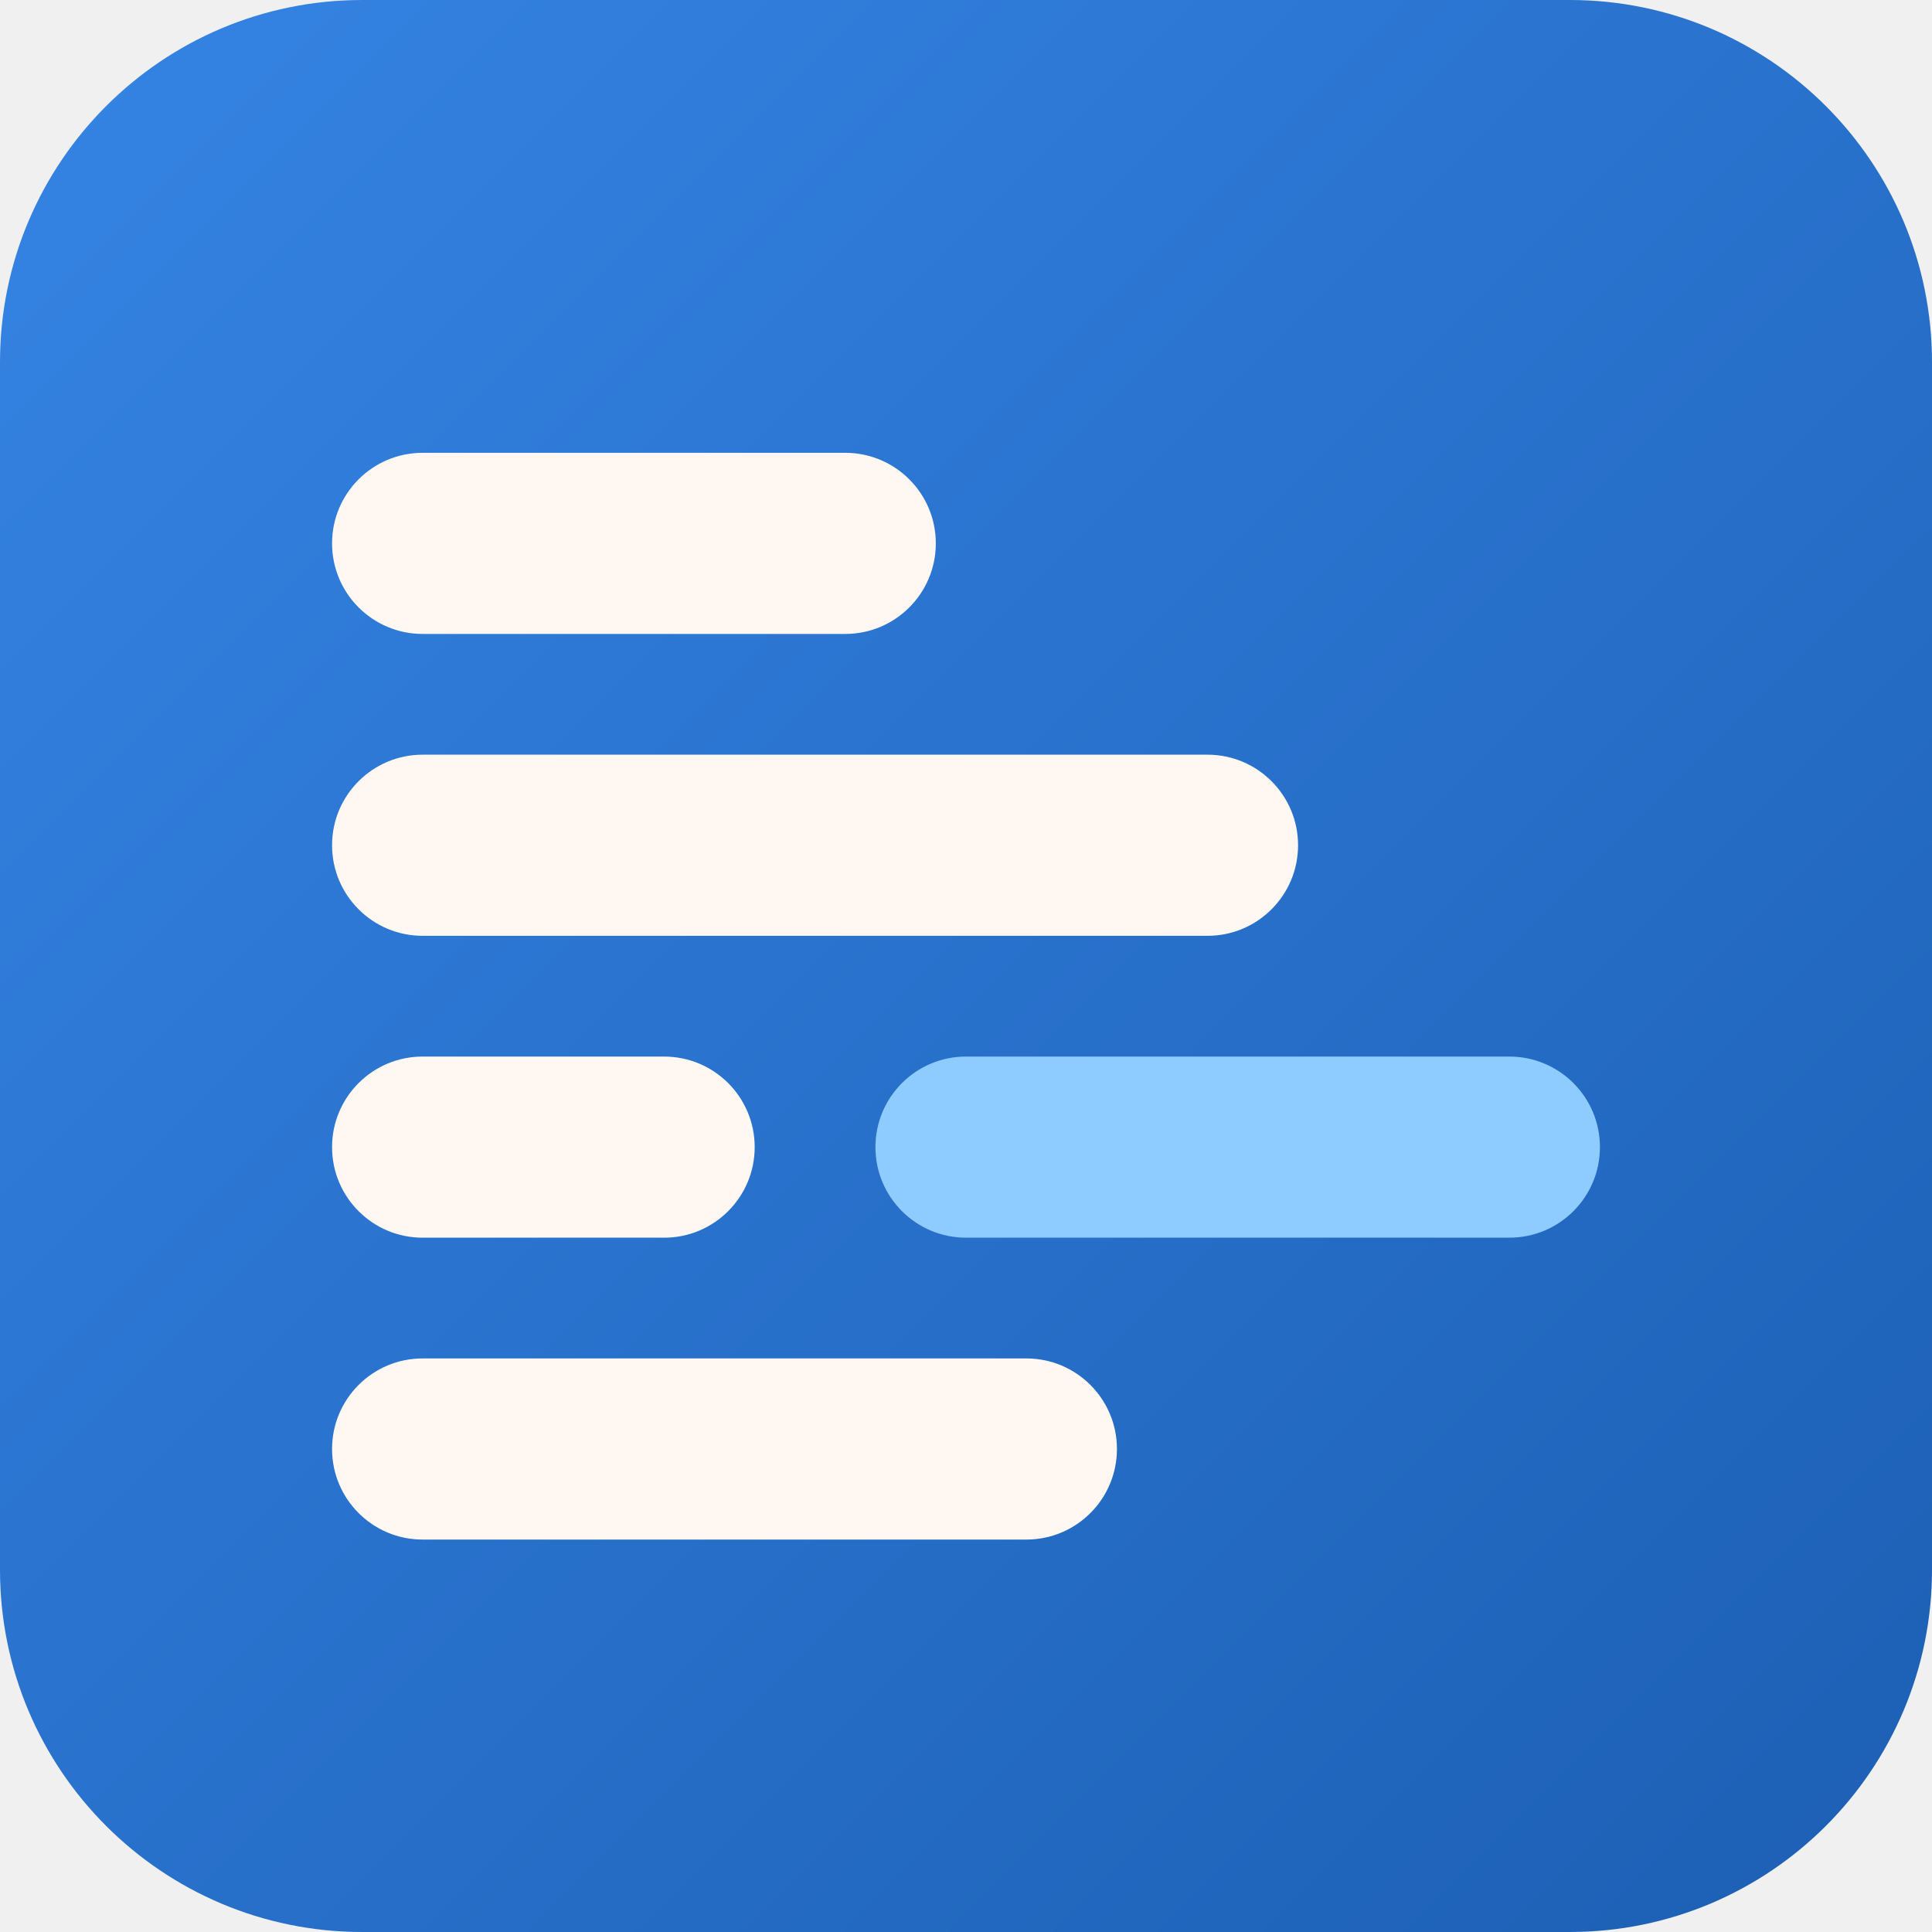
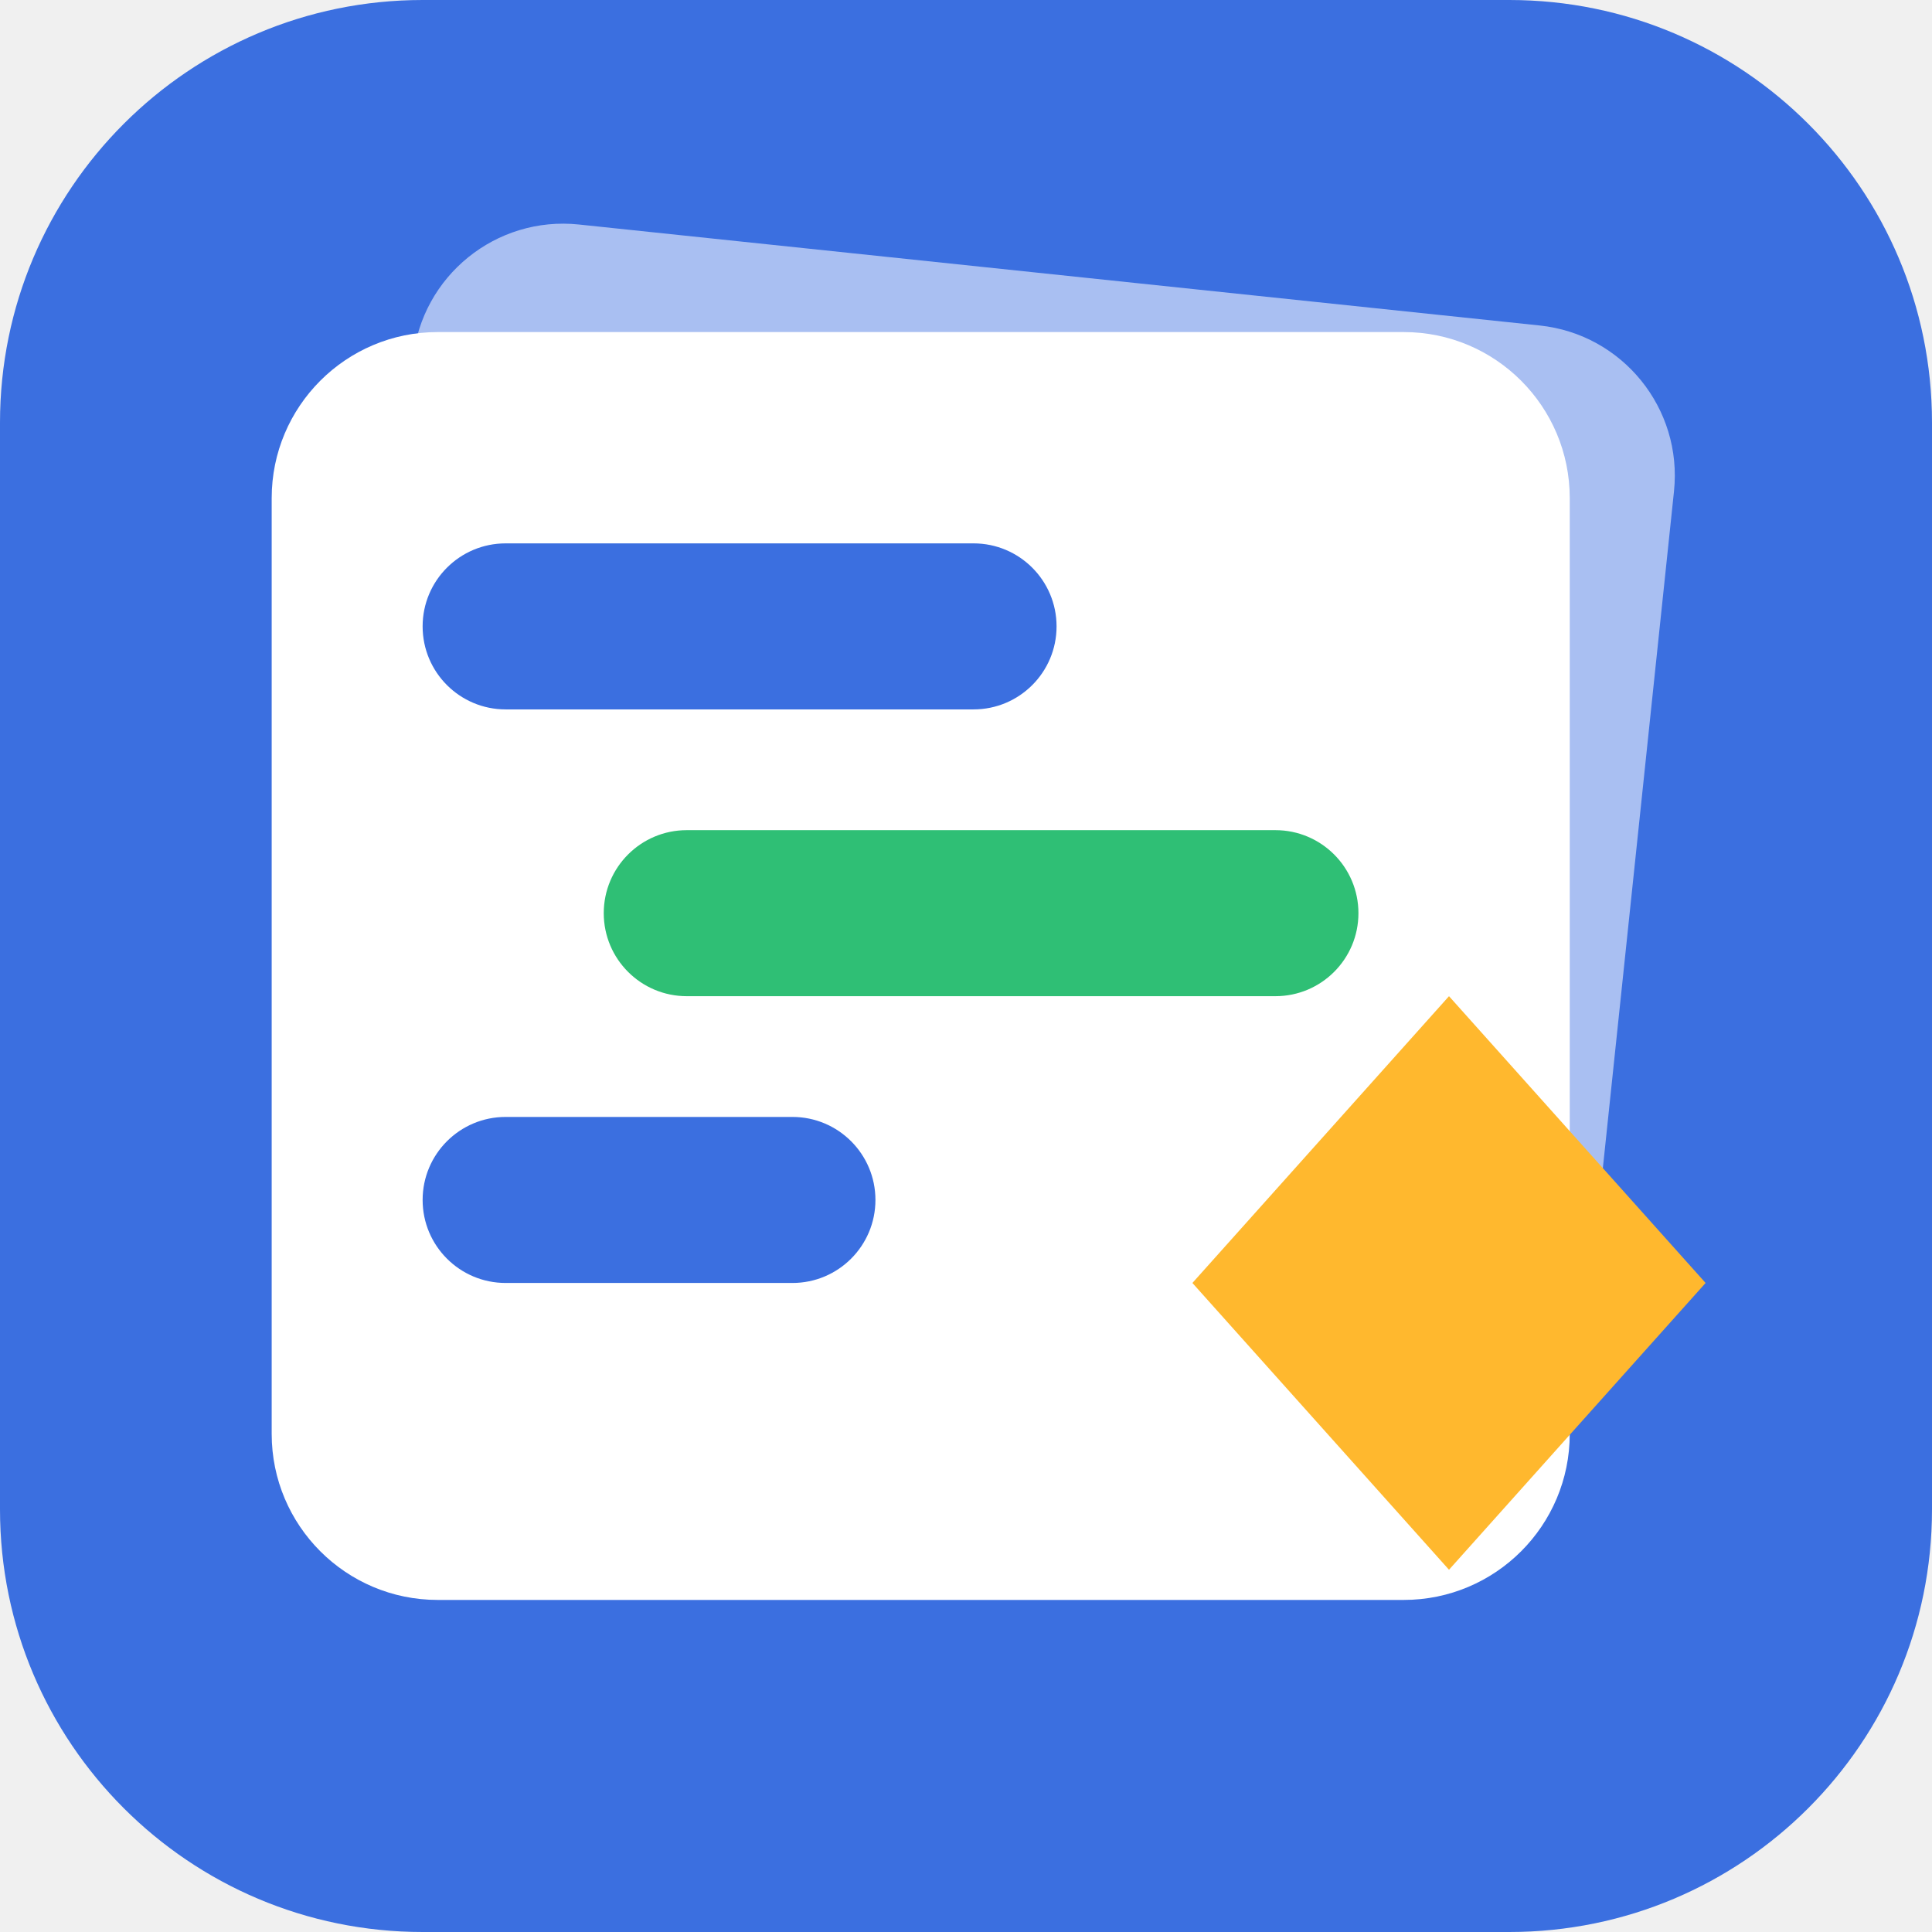
<svg xmlns="http://www.w3.org/2000/svg" viewBox="0 0 128 128">
-   <defs>
-     <linearGradient id="bg" x1="0" y1="0" x2="1" y2="1">
-       <stop stop-color="#3584e4" />
-       <stop offset="1" stop-color="#1c5fb4" />
-     </linearGradient>
-   </defs>
-   <rect width="128" height="128" rx="24" fill="url(#bg)" />
-   <rect x="22" y="30" width="40" height="12" rx="6" fill="#fff8f2" />
-   <rect x="22" y="50" width="64" height="12" rx="6" fill="#fff8f2" />
-   <rect x="22" y="70" width="28" height="12" rx="6" fill="#fff8f2" />
-   <rect x="58" y="70" width="48" height="12" rx="6" fill="#8ecbff" />
-   <rect x="22" y="90" width="52" height="12" rx="6" fill="#fff8f2" />
+   <rect width="128" height="128" rx="28" fill="#3b6fe0" />
+   <rect x="24" y="18" width="84" height="80" rx="10" fill="#a9bff2" transform="rotate(6 66 58)" />
+   <rect x="18" y="22" width="86" height="84" rx="11" fill="#ffffff" />
+   <rect x="28" y="36" width="42" height="11" rx="5.5" fill="#3b6fe0" />
+   <rect x="40" y="55" width="50" height="11" rx="5.5" fill="#2fbf75" />
+   <rect x="28" y="74" width="30" height="11" rx="5.5" fill="#3b6fe0" />
+   <path d="M96 66 L113 85 L96 104 L79 85 Z" fill="#ffb82e" />
</svg>
